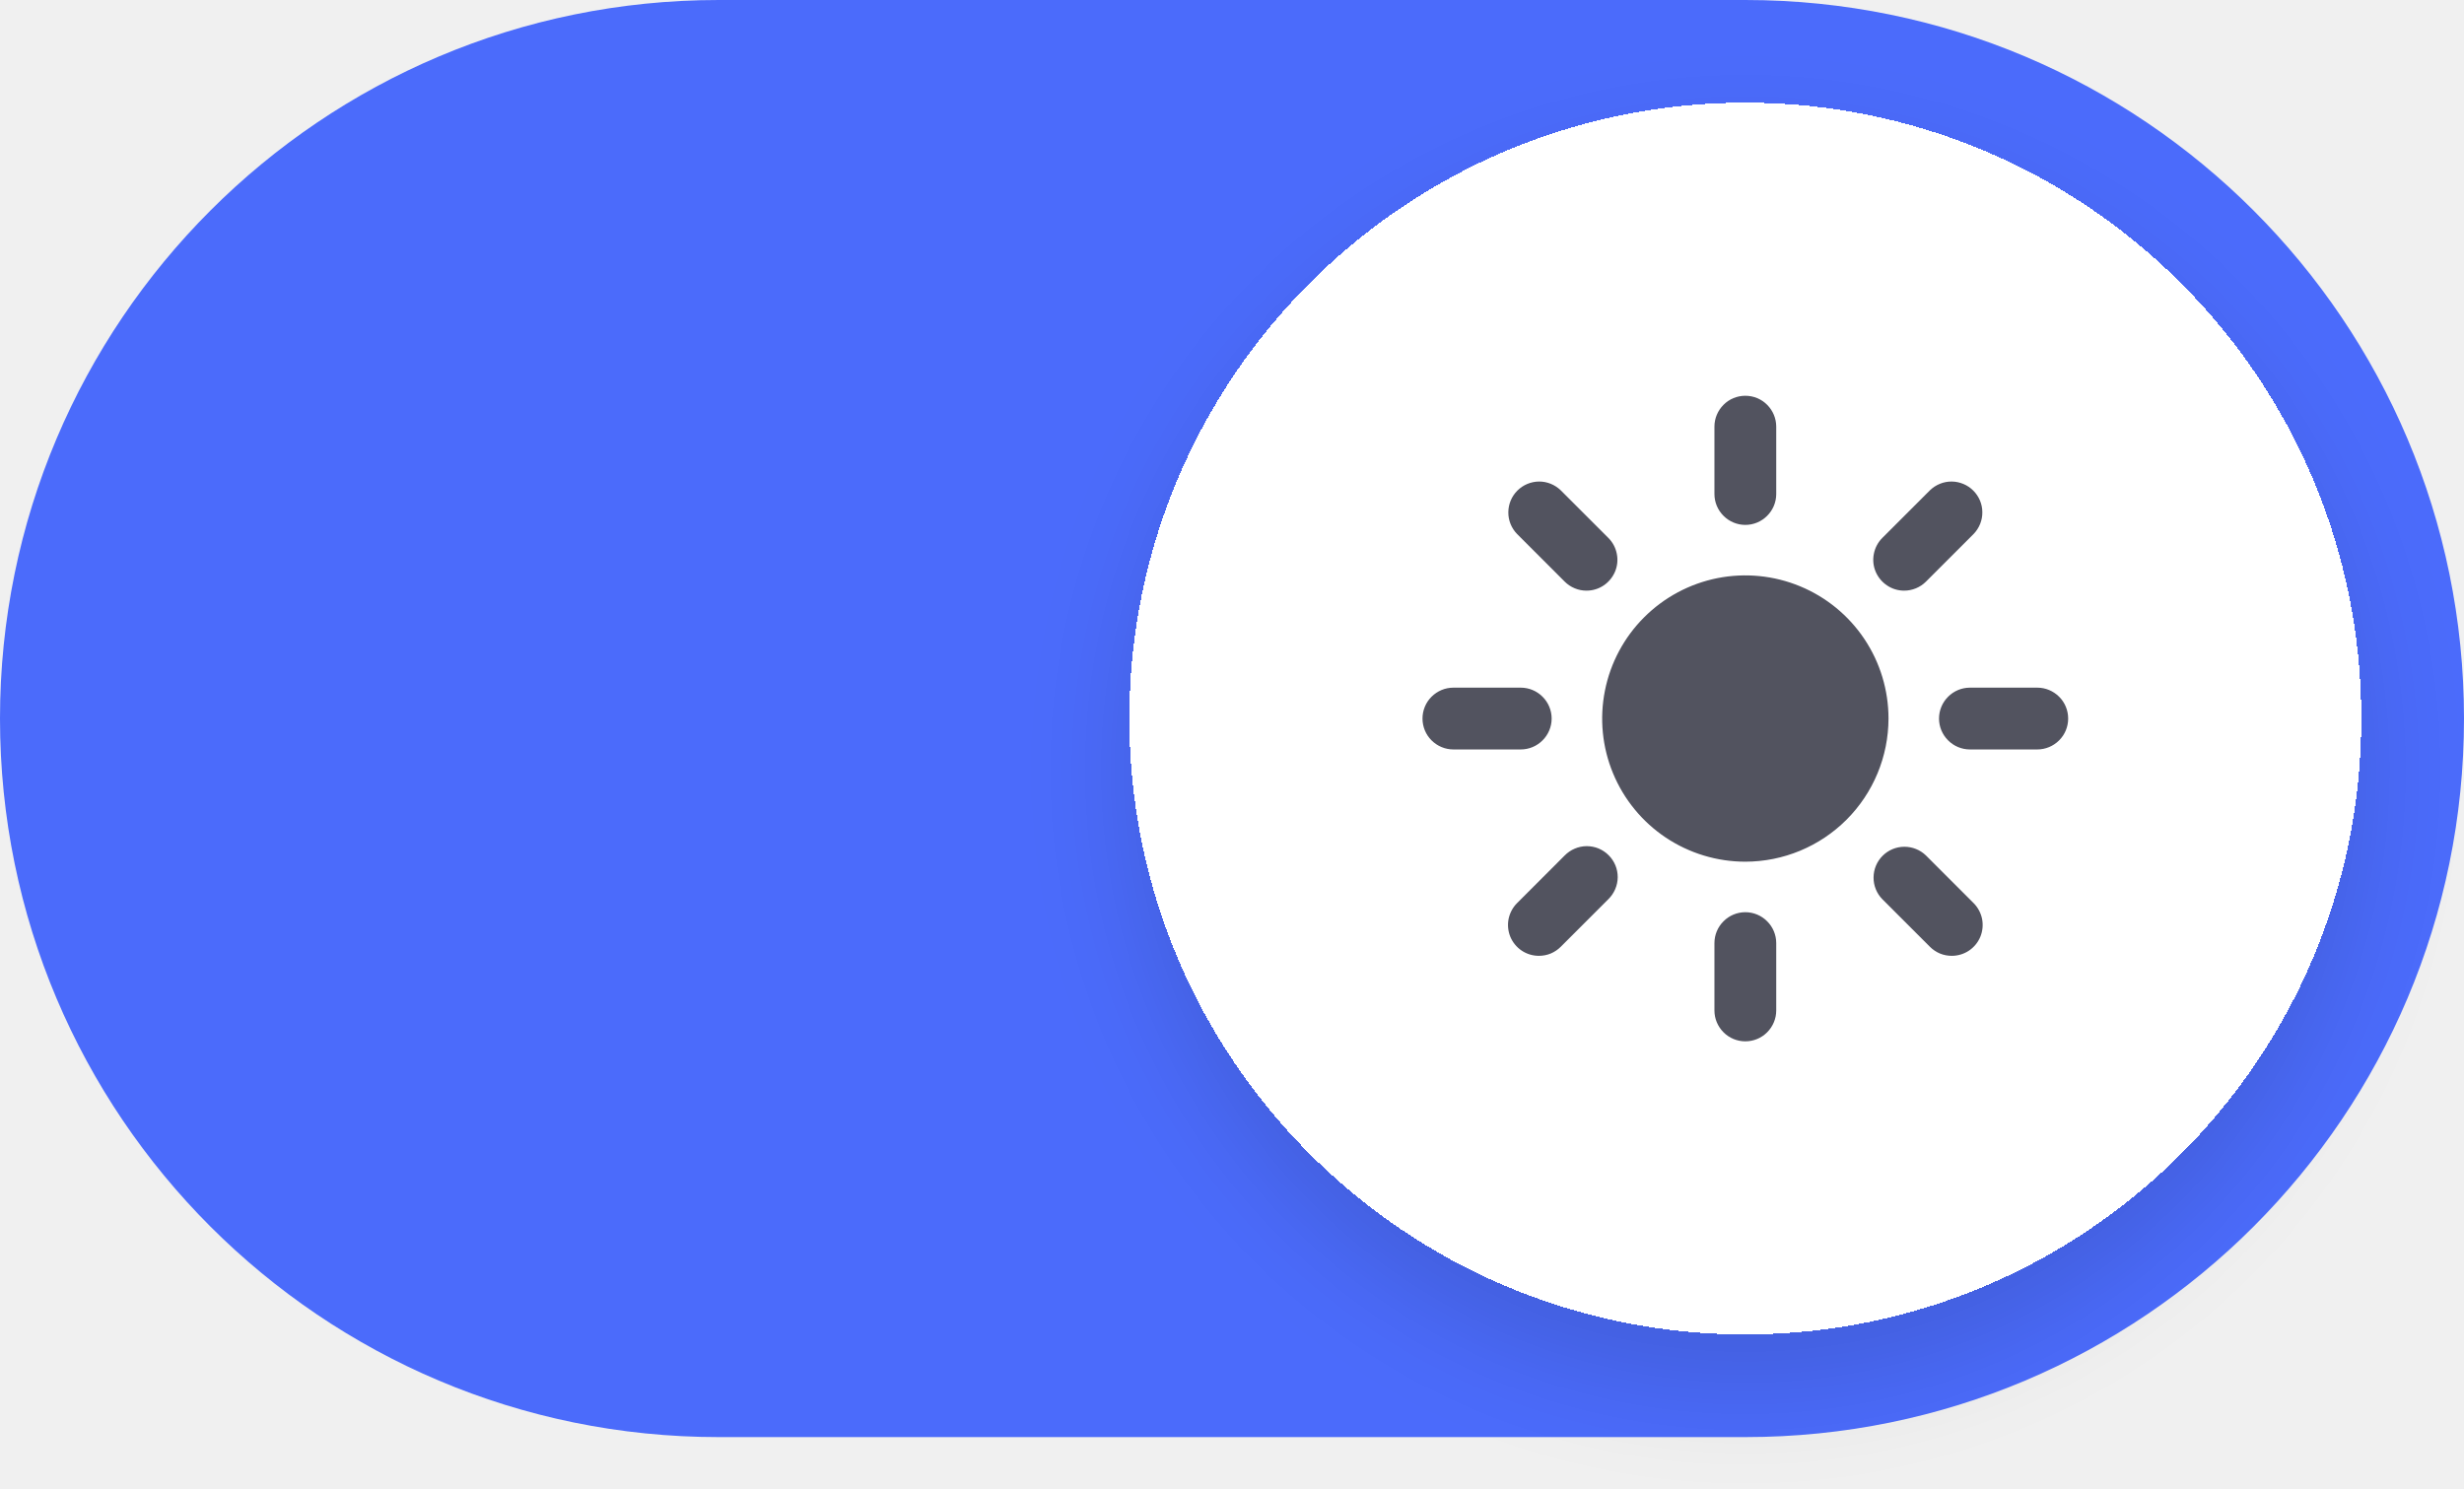
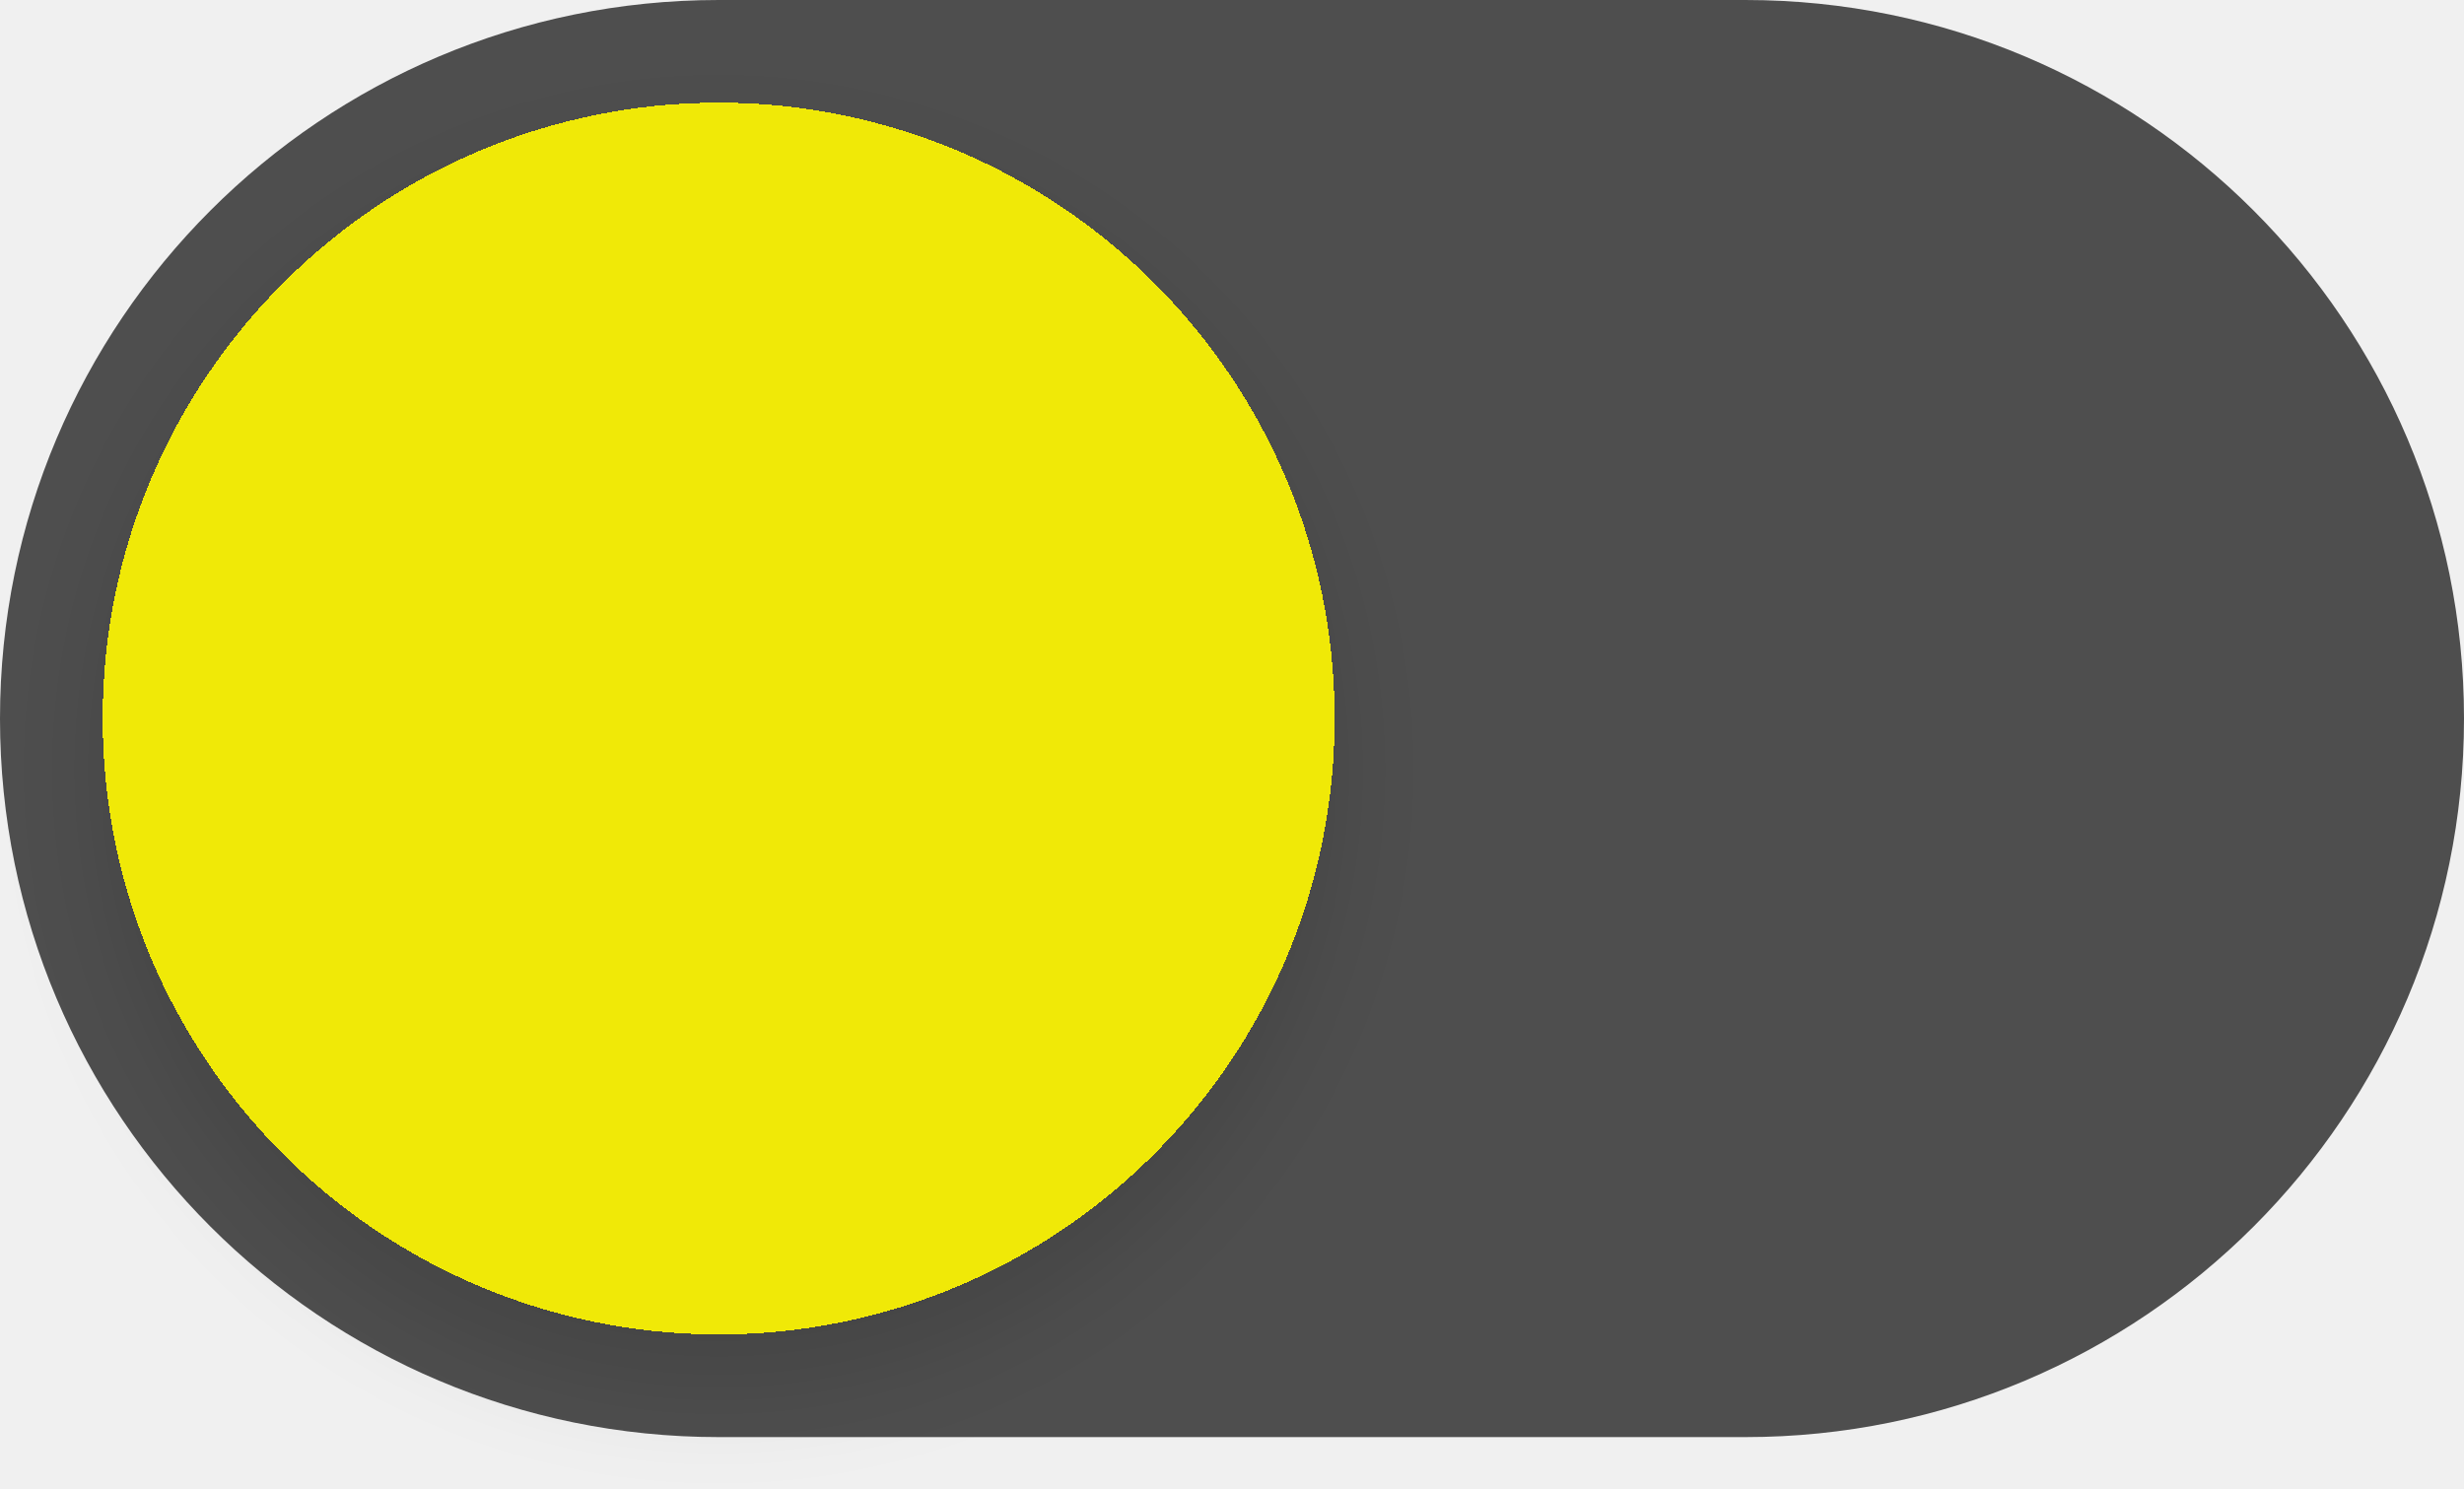
- <svg xmlns="http://www.w3.org/2000/svg" width="48" height="29" viewBox="0 0 48 29" fill="none">
-   <rect width="48" height="28" rx="14" fill="#4B6BFB" />
-   <g filter="url(#filter0_d_2147_4066)">
-     <rect x="22" y="2" width="24" height="24" rx="12" fill="white" shape-rendering="crispEdges" />
-     <g clip-path="url(#clip0_2147_4066)">
-       <path d="M34 10.227C33.84 10.227 33.687 10.163 33.575 10.05C33.462 9.938 33.398 9.785 33.398 9.625V8.312C33.398 8.153 33.462 8 33.575 7.887C33.687 7.774 33.84 7.711 34 7.711C34.16 7.711 34.313 7.774 34.425 7.887C34.538 8 34.602 8.153 34.602 8.312V9.625C34.602 9.785 34.538 9.938 34.425 10.05C34.313 10.163 34.16 10.227 34 10.227ZM34 20.289C33.84 20.289 33.687 20.226 33.575 20.113C33.462 20 33.398 19.847 33.398 19.688V18.375C33.398 18.215 33.462 18.062 33.575 17.95C33.687 17.837 33.84 17.773 34 17.773C34.16 17.773 34.313 17.837 34.425 17.95C34.538 18.062 34.602 18.215 34.602 18.375V19.688C34.602 19.847 34.538 20 34.425 20.113C34.313 20.226 34.16 20.289 34 20.289ZM37.094 11.508C36.975 11.508 36.858 11.473 36.76 11.406C36.661 11.34 36.584 11.246 36.538 11.137C36.492 11.027 36.48 10.906 36.504 10.789C36.527 10.672 36.584 10.565 36.668 10.481L37.596 9.553C37.71 9.443 37.862 9.381 38.02 9.382C38.178 9.384 38.33 9.447 38.441 9.559C38.553 9.671 38.617 9.822 38.617 9.98C38.619 10.138 38.557 10.29 38.447 10.404L37.519 11.332C37.463 11.388 37.397 11.432 37.324 11.462C37.251 11.492 37.173 11.508 37.094 11.508ZM29.978 18.623C29.859 18.623 29.743 18.588 29.644 18.522C29.545 18.456 29.468 18.362 29.422 18.252C29.377 18.142 29.365 18.021 29.388 17.904C29.412 17.788 29.469 17.68 29.553 17.596L30.481 16.668C30.537 16.611 30.603 16.566 30.676 16.535C30.75 16.503 30.828 16.487 30.908 16.486C30.988 16.486 31.067 16.501 31.14 16.531C31.214 16.562 31.281 16.606 31.337 16.663C31.394 16.719 31.438 16.786 31.469 16.86C31.499 16.933 31.514 17.012 31.514 17.092C31.513 17.172 31.497 17.25 31.465 17.324C31.434 17.397 31.389 17.463 31.332 17.519L30.404 18.447C30.348 18.503 30.282 18.547 30.209 18.578C30.136 18.608 30.057 18.623 29.978 18.623ZM39.688 14.602H38.375C38.215 14.602 38.062 14.538 37.95 14.425C37.837 14.313 37.773 14.159 37.773 14C37.773 13.841 37.837 13.687 37.95 13.575C38.062 13.462 38.215 13.398 38.375 13.398H39.688C39.847 13.398 40 13.462 40.113 13.575C40.226 13.687 40.289 13.841 40.289 14C40.289 14.159 40.226 14.313 40.113 14.425C40 14.538 39.847 14.602 39.688 14.602ZM29.625 14.602H28.312C28.153 14.602 28 14.538 27.887 14.425C27.774 14.313 27.711 14.159 27.711 14C27.711 13.841 27.774 13.687 27.887 13.575C28 13.462 28.153 13.398 28.312 13.398H29.625C29.785 13.398 29.938 13.462 30.05 13.575C30.163 13.687 30.227 13.841 30.227 14C30.227 14.159 30.163 14.313 30.05 14.425C29.938 14.538 29.785 14.602 29.625 14.602ZM38.022 18.623C37.943 18.623 37.864 18.608 37.791 18.578C37.718 18.547 37.652 18.503 37.596 18.447L36.668 17.519C36.558 17.406 36.496 17.253 36.498 17.095C36.499 16.937 36.562 16.786 36.674 16.674C36.786 16.562 36.937 16.499 37.095 16.498C37.253 16.497 37.406 16.558 37.519 16.668L38.447 17.596C38.531 17.68 38.588 17.788 38.612 17.904C38.635 18.021 38.623 18.142 38.578 18.252C38.532 18.362 38.455 18.456 38.356 18.522C38.257 18.588 38.141 18.623 38.022 18.623ZM30.906 11.508C30.827 11.508 30.749 11.493 30.676 11.462C30.603 11.432 30.537 11.388 30.481 11.332L29.553 10.404C29.443 10.29 29.381 10.138 29.383 9.98C29.384 9.822 29.447 9.671 29.559 9.559C29.671 9.447 29.822 9.384 29.98 9.382C30.138 9.381 30.29 9.443 30.404 9.553L31.332 10.481C31.416 10.565 31.473 10.672 31.496 10.789C31.52 10.906 31.508 11.027 31.462 11.137C31.416 11.246 31.339 11.34 31.241 11.406C31.142 11.473 31.025 11.508 30.906 11.508ZM34 16.789C33.448 16.789 32.909 16.625 32.45 16.319C31.992 16.013 31.634 15.577 31.423 15.067C31.212 14.558 31.157 13.997 31.265 13.456C31.372 12.915 31.638 12.418 32.028 12.028C32.418 11.638 32.915 11.372 33.456 11.264C33.997 11.157 34.558 11.212 35.067 11.423C35.577 11.634 36.013 11.992 36.319 12.45C36.626 12.909 36.789 13.448 36.789 14C36.788 14.739 36.494 15.448 35.971 15.971C35.448 16.494 34.739 16.788 34 16.789Z" fill="#52535F" />
-     </g>
+ <svg xmlns="http://www.w3.org/2000/svg" width="48" height="29" fill="none">
+   <rect width="48" height="28" rx="14" fill="#4e4e4e" />
+   <g filter="url(#prefix__prefix__prefix__filter0_d_2147_4203)">
+     <rect x="2" y="2" width="24" height="24" rx="12" fill="#f0e907" shape-rendering="crispEdges" />
+     <g clip-path="url(#prefix__prefix__prefix__clip0_2147_4203)" />
  </g>
  <defs>
-     <filter id="filter0_d_2147_4066" x="20" y="1" width="28" height="28" filterUnits="userSpaceOnUse" color-interpolation-filters="sRGB">
+     <clipPath id="prefix__prefix__prefix__clip0_2147_4203">
+       <path fill="#fff" transform="translate(7 7)" d="M0 0h14v14H0z" />
+     </clipPath>
+     <filter id="prefix__prefix__prefix__filter0_d_2147_4203" x="0" y="1" width="28" height="28" filterUnits="userSpaceOnUse" color-interpolation-filters="sRGB">
      <feFlood flood-opacity="0" result="BackgroundImageFix" />
-       <feColorMatrix in="SourceAlpha" type="matrix" values="0 0 0 0 0 0 0 0 0 0 0 0 0 0 0 0 0 0 127 0" result="hardAlpha" />
+       <feColorMatrix in="SourceAlpha" values="0 0 0 0 0 0 0 0 0 0 0 0 0 0 0 0 0 0 127 0" result="hardAlpha" />
      <feOffset dy="1" />
      <feGaussianBlur stdDeviation="1" />
      <feComposite in2="hardAlpha" operator="out" />
-       <feColorMatrix type="matrix" values="0 0 0 0 0 0 0 0 0 0 0 0 0 0 0 0 0 0 0.12 0" />
-       <feBlend mode="normal" in2="BackgroundImageFix" result="effect1_dropShadow_2147_4066" />
-       <feBlend mode="normal" in="SourceGraphic" in2="effect1_dropShadow_2147_4066" result="shape" />
+       <feColorMatrix values="0 0 0 0 0 0 0 0 0 0 0 0 0 0 0 0 0 0 0.12 0" />
+       <feBlend in2="BackgroundImageFix" result="effect1_dropShadow_2147_4203" />
+       <feBlend in="SourceGraphic" in2="effect1_dropShadow_2147_4203" result="shape" />
    </filter>
-     <clipPath id="clip0_2147_4066">
-       <rect width="14" height="14" fill="white" transform="translate(27 7)" />
-     </clipPath>
  </defs>
</svg>
